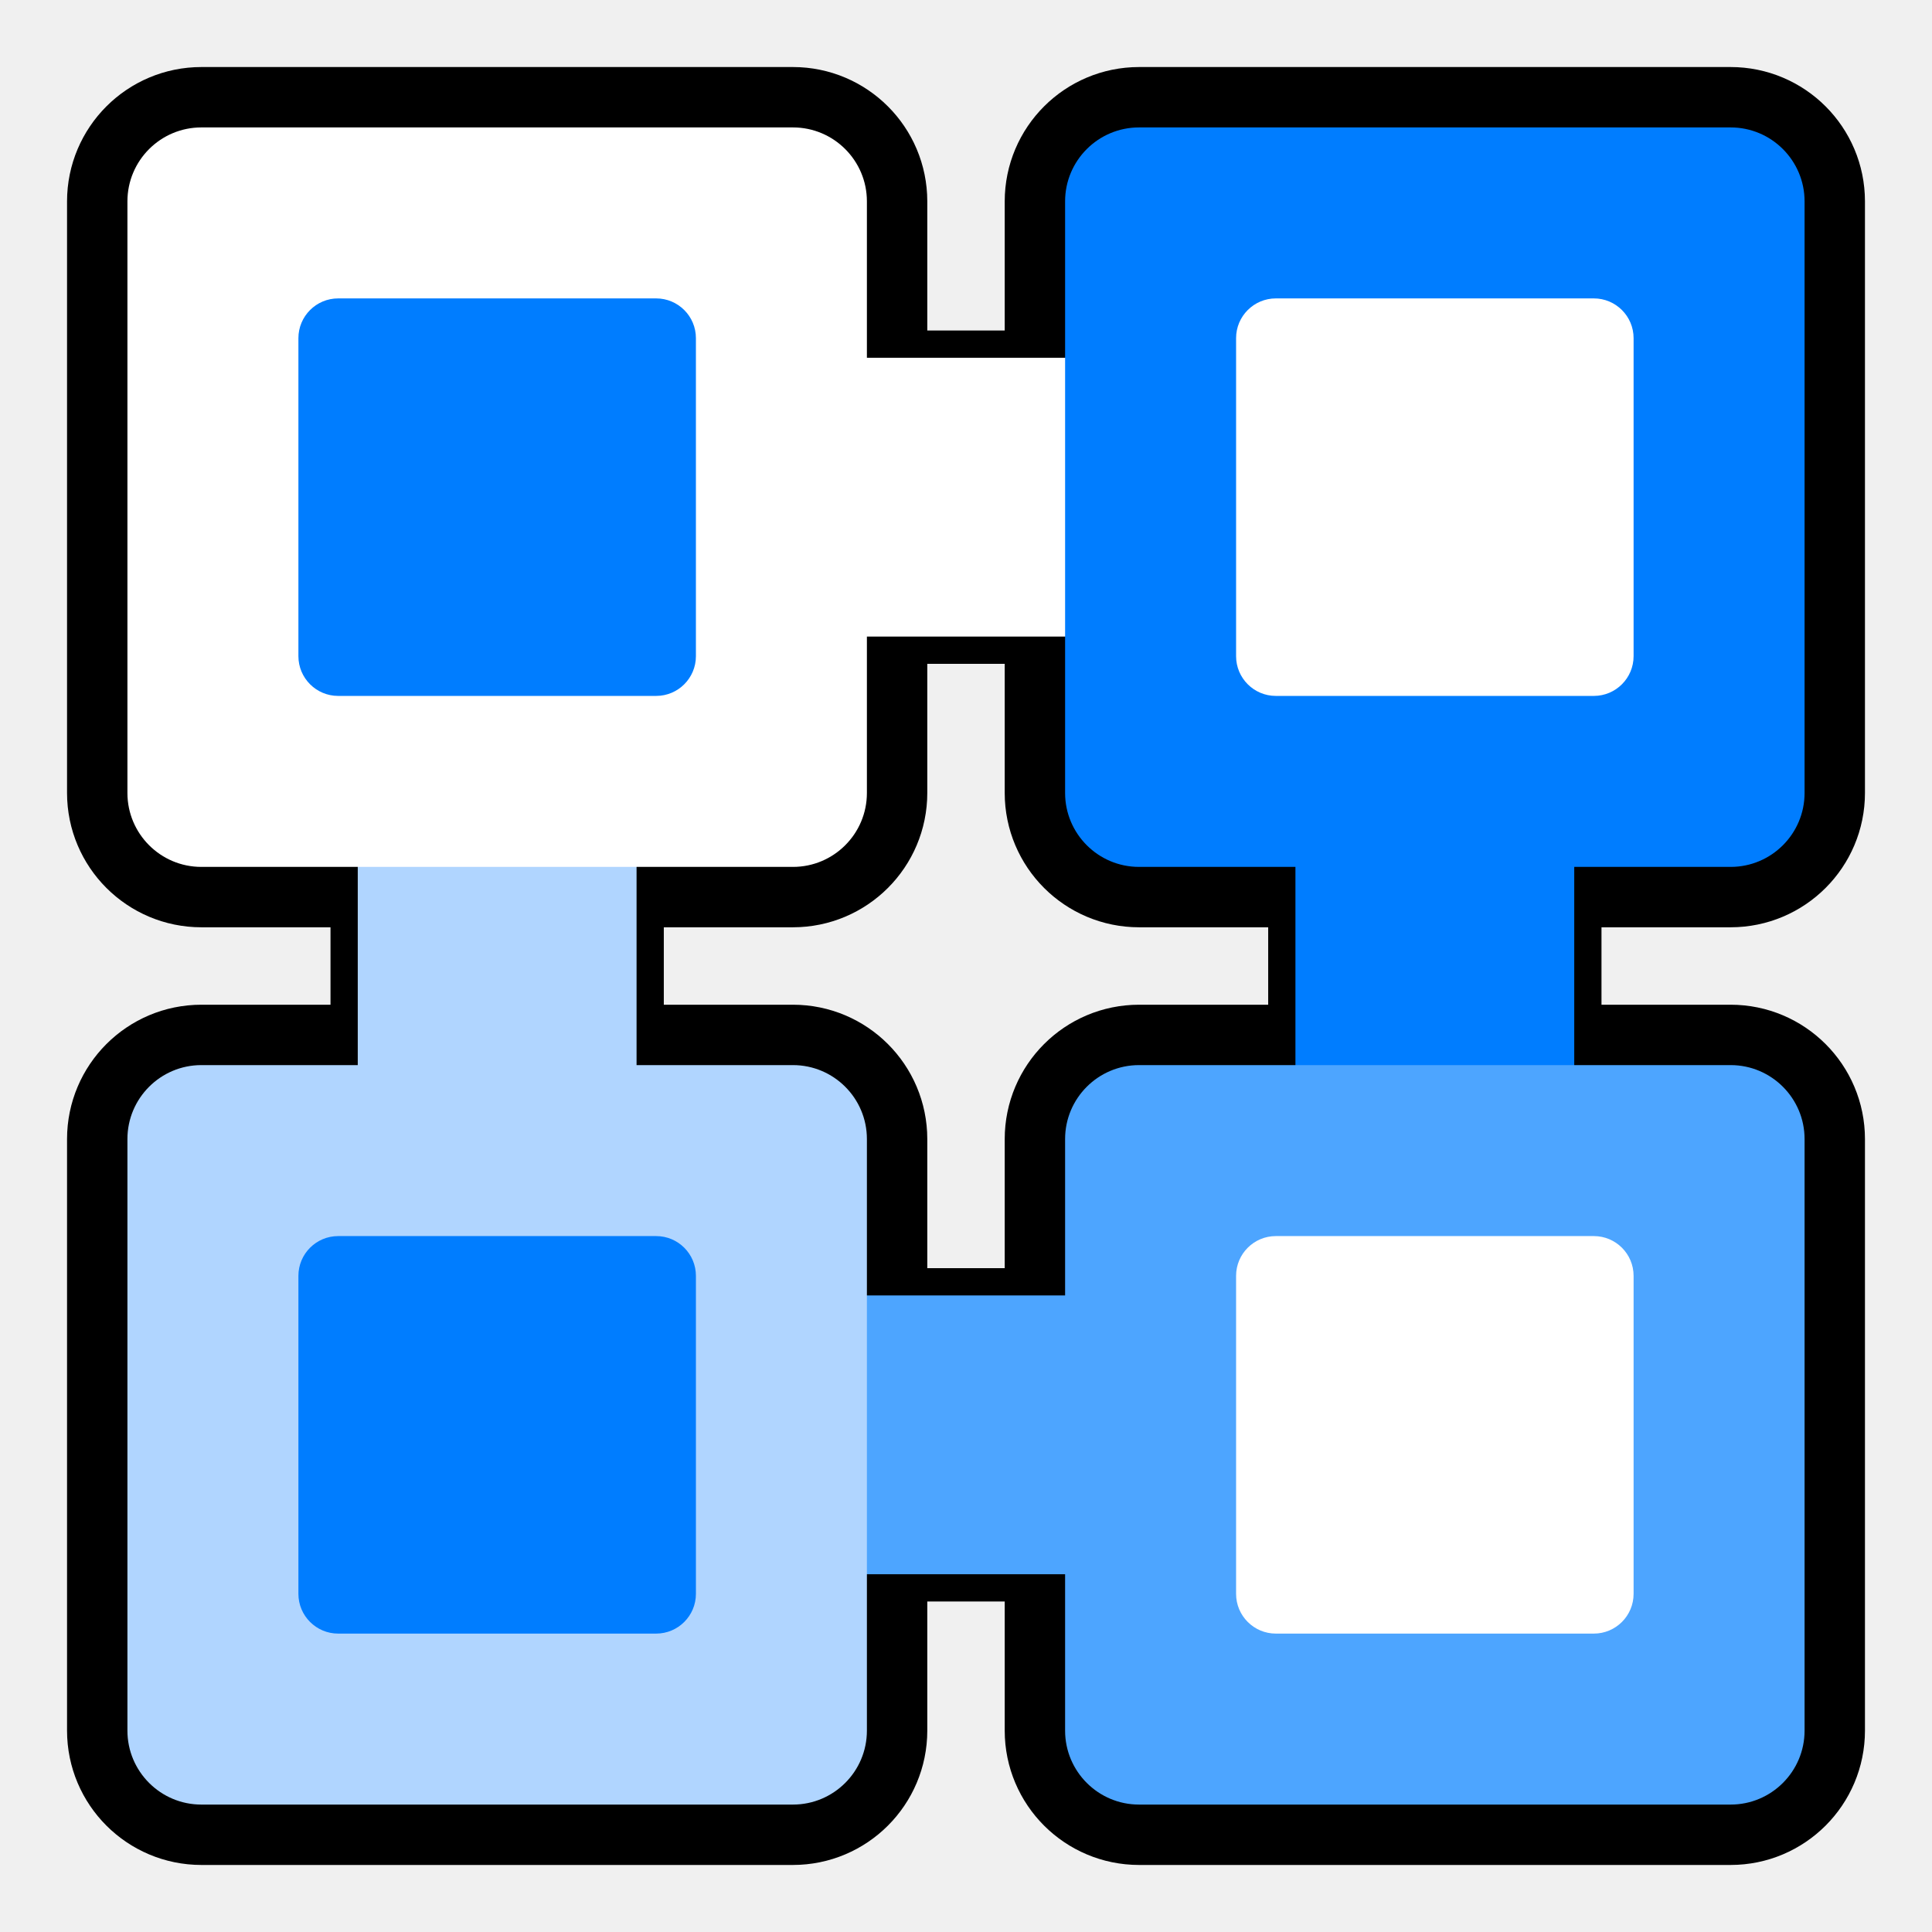
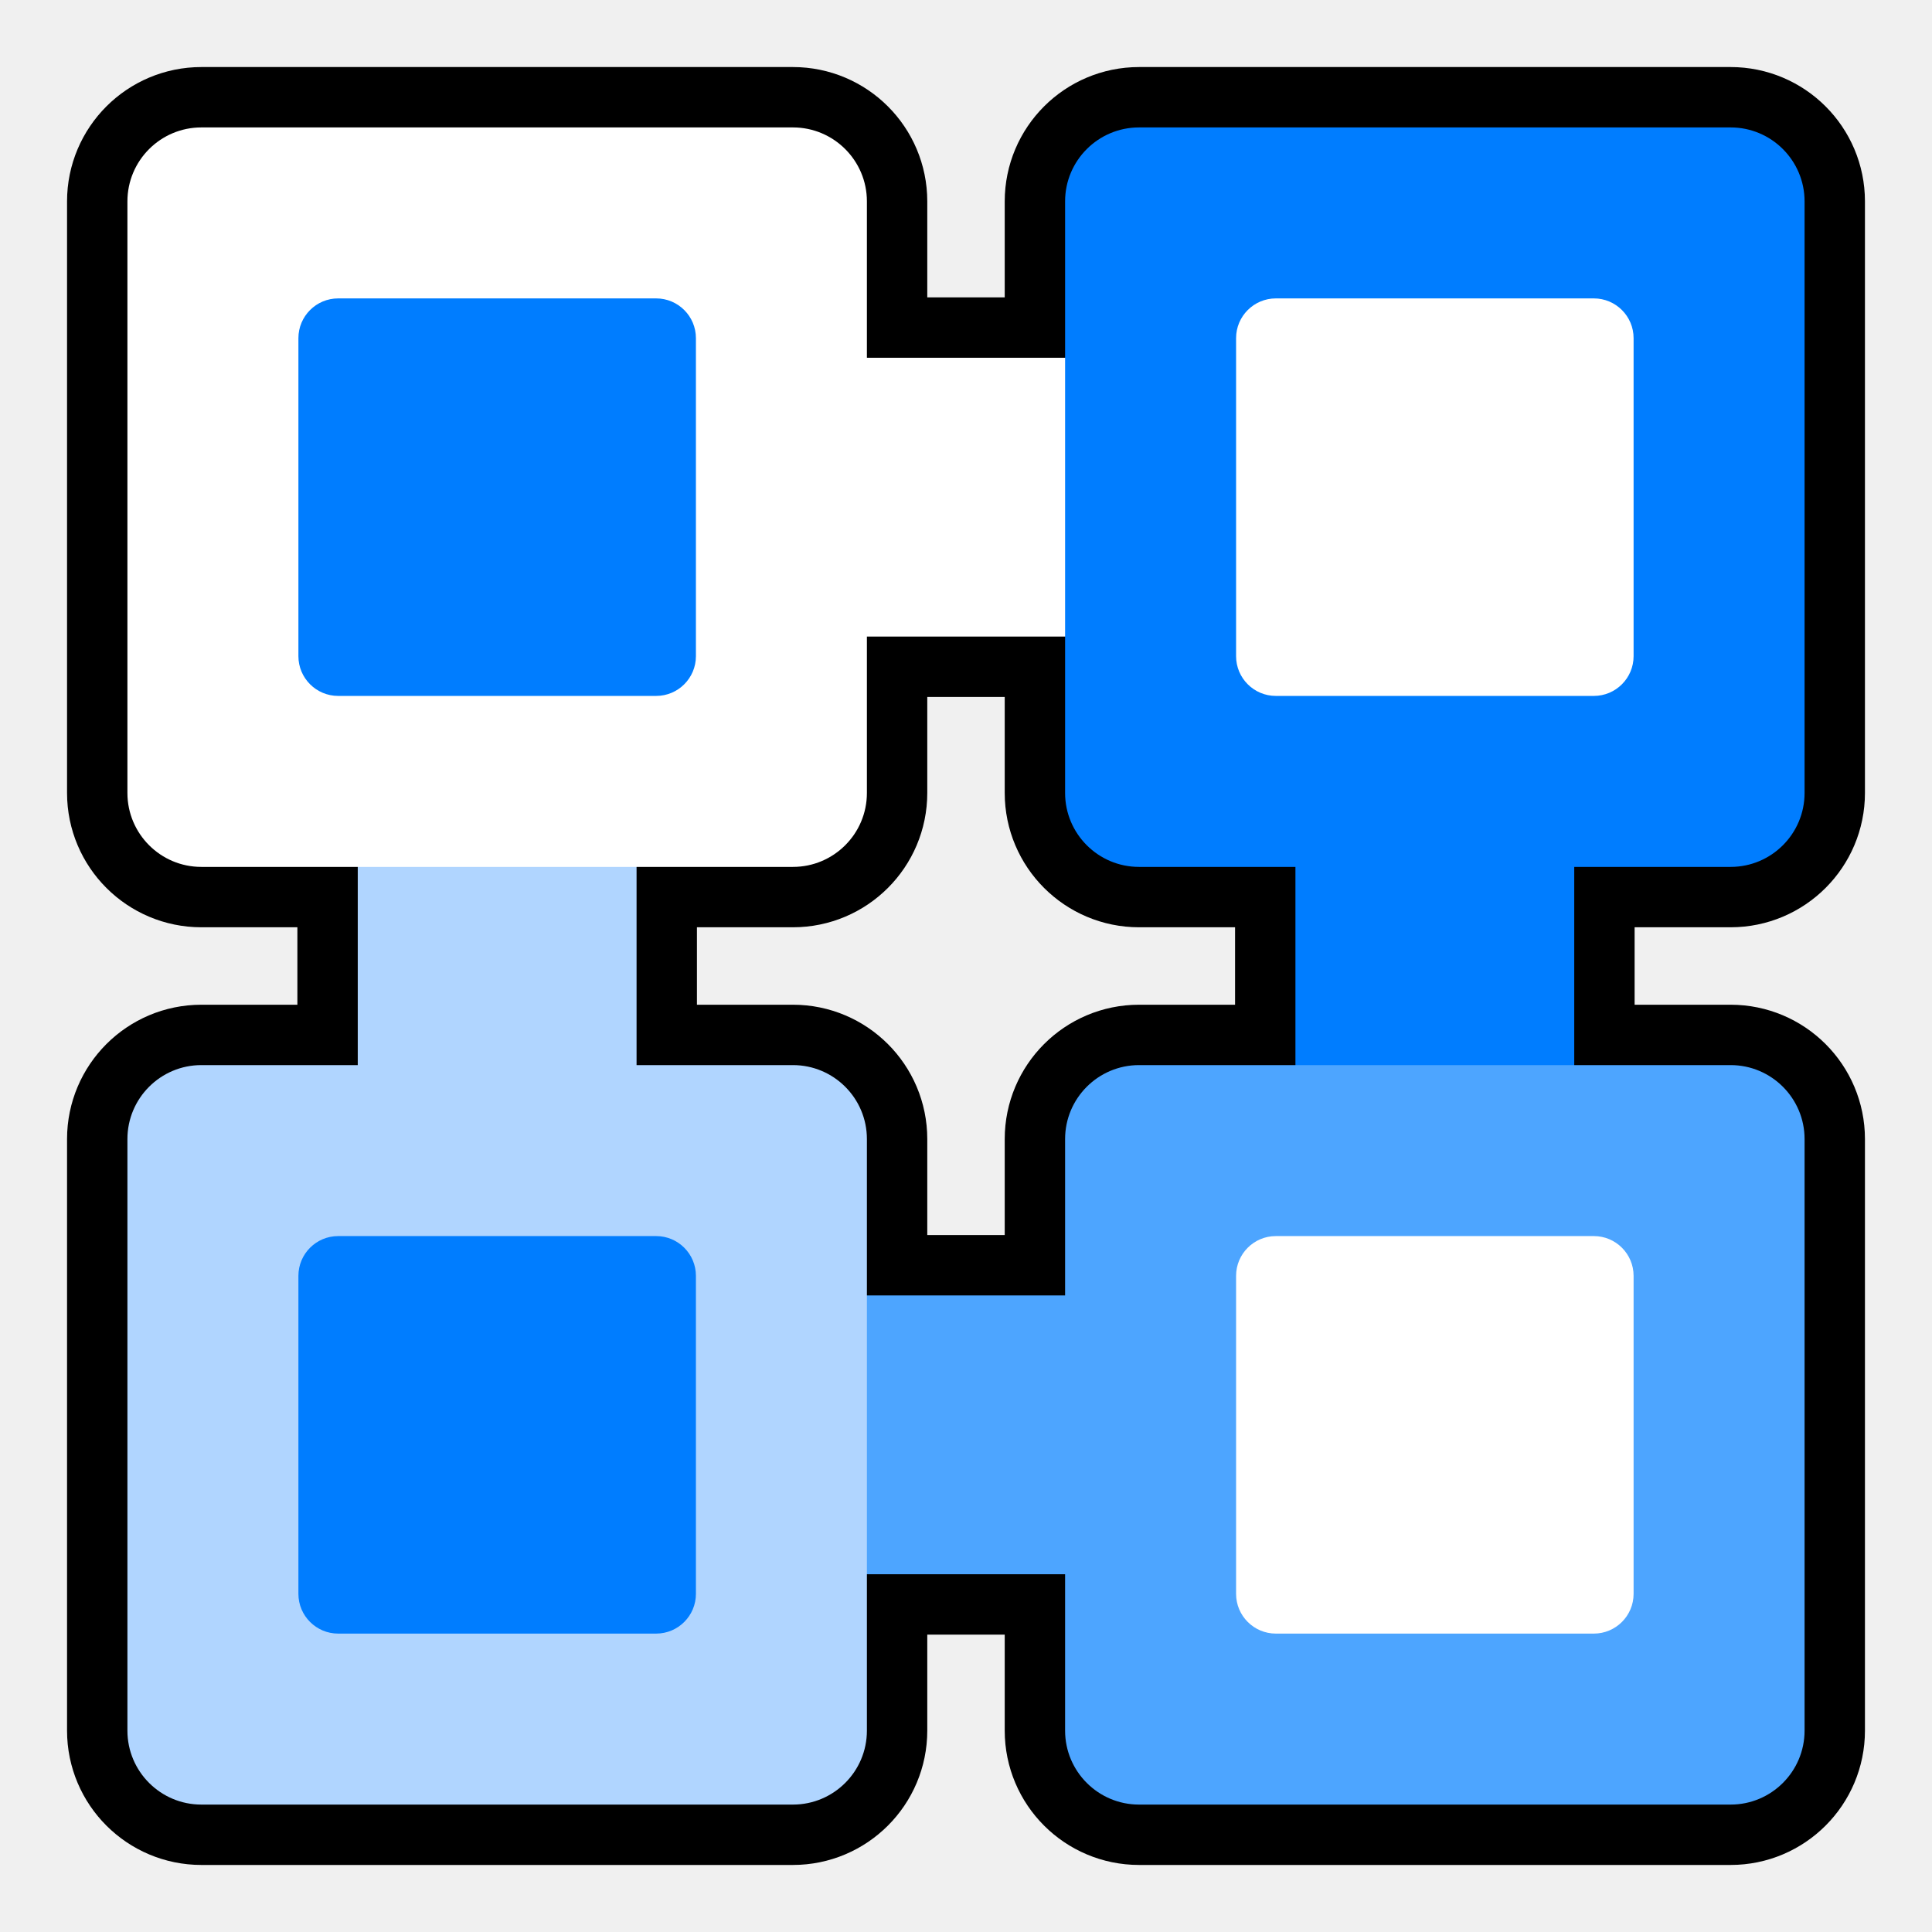
<svg xmlns="http://www.w3.org/2000/svg" width="100%" height="100%" viewBox="0 0 500 500" version="1.1" xml:space="preserve" style="fill-rule:evenodd;clip-rule:evenodd;stroke-linecap:round;stroke-linejoin:round;stroke-miterlimit:1.5;">
  <g id="LOGO">
-     <g id="OUTLINE" transform="matrix(0.918831,0,0,0.918831,20.29234,20.29234)">
+     <g id="OUTLINE">
      <g id="Connectors">
-         <g id="B-Connector" transform="matrix(2.968931,0,0,1,-490.4113,263.1304)">
-           <rect x="204.908" y="79.66" width="88.957" height="78.528" style="fill:rgb(77,165,255);stroke:black;stroke-width:15.35px;" />
-         </g>
-         <g id="T-Connector" transform="matrix(2.968931,0,0,1,-490.4113,-0.977)">
-           <rect x="204.908" y="79.66" width="88.957" height="78.528" style="fill:white;stroke:black;stroke-width:15.35px;" />
-         </g>
-         <g id="L-Connector" transform="matrix(0,2.968931,-1,0,236.8696,-490.4113)">
-           <rect x="204.908" y="79.66" width="88.957" height="78.528" style="fill:rgb(176,213,255);stroke:black;stroke-width:15.35px;" />
-         </g>
-         <g id="R-Connector" transform="matrix(0,2.968931,-1,0,500.977,-490.4113)">
-           <rect x="204.908" y="79.66" width="88.957" height="78.528" style="fill:rgb(0,125,255);stroke:black;stroke-width:15.35px;" />
-         </g>
+         <rect id="B-Connector" x="128.665" y="335.258" width="242.67" height="72.154" style="fill:#4da5ff;stroke:#000;stroke-width:31.25px;" />
+         <rect id="T-Connector" x="128.665" y="92.588" width="242.67" height="72.154" style="fill:#fff;stroke:#000;stroke-width:31.25px;" />
+         <path id="L-Connector" d="M164.742,371.335l-72.154,0l-0,-242.67l72.154,0l0,242.67Z" style="fill:#b0d5ff;stroke:#000;stroke-width:31.25px;" />
+         <path id="R-Connector" d="M407.412,371.335l-72.154,0l-0,-242.67l72.154,0l0,242.67Z" style="fill:#007dff;stroke:#000;stroke-width:31.25px;" />
      </g>
      <g id="Corners">
-         <g id="BL-Corner" transform="matrix(1.308285,0,0,1.308285,-35.95778,226.6687)">
-           <path d="M197.239,55.089L197.239,182.451C197.239,191.238 190.106,198.371 181.319,198.371L53.957,198.371C45.17,198.371 38.037,191.238 38.037,182.451L38.037,55.089C38.037,46.302 45.17,39.169 53.957,39.169L181.319,39.169C190.106,39.169 197.239,46.302 197.239,55.089Z" style="fill:rgb(176,213,255);stroke:black;stroke-width:26px;" />
-         </g>
-         <g id="TL-Corner" transform="matrix(1.308285,0,0,1.308285,-35.95778,-37.43864)">
-           <path d="M197.239,55.089L197.239,182.451C197.239,191.238 190.106,198.371 181.319,198.371L53.957,198.371C45.17,198.371 38.037,191.238 38.037,182.451L38.037,55.089C38.037,46.302 45.17,39.169 53.957,39.169L181.319,39.169C190.106,39.169 197.239,46.302 197.239,55.089Z" style="fill:white;stroke:black;stroke-width:26px;" />
-         </g>
-         <g id="BR-Corner" transform="matrix(1.308285,0,0,1.308285,228.1496,226.6687)">
-           <path d="M197.239,55.089L197.239,182.451C197.239,191.238 190.106,198.371 181.319,198.371L53.957,198.371C45.17,198.371 38.037,191.238 38.037,182.451L38.037,55.089C38.037,46.302 45.17,39.169 53.957,39.169L181.319,39.169C190.106,39.169 197.239,46.302 197.239,55.089Z" style="fill:rgb(77,165,255);stroke:black;stroke-width:26px;" />
-         </g>
-         <g id="TR-Corner" transform="matrix(1.308285,0,0,1.308285,228.1496,-37.43864)">
-           <path d="M197.239,55.089L197.239,182.451C197.239,191.238 190.106,198.371 181.319,198.371L53.957,198.371C45.17,198.371 38.037,191.238 38.037,182.451L38.037,55.089C38.037,46.302 45.17,39.169 53.957,39.169L181.319,39.169C190.106,39.169 197.239,46.302 197.239,55.089Z" style="fill:rgb(0,125,255);stroke:black;stroke-width:26px;" />
-         </g>
+         <path id="BL-Corner" d="M224.353,294.785l0,153.101c0,10.562 -8.575,19.138 -19.138,19.138l-153.101,0c-10.562,0 -19.138,-8.575 -19.138,-19.138l0,-153.101c0,-10.562 8.575,-19.138 19.138,-19.138l153.101,0c10.562,0 19.138,8.575 19.138,19.138Z" style="fill:#b0d5ff;stroke:#000;stroke-width:31.25px;" />
+         <path id="TL-Corner" d="M224.353,52.115l0,153.101c0,10.562 -8.575,19.138 -19.138,19.138l-153.101,0c-10.562,0 -19.138,-8.575 -19.138,-19.138l0,-153.101c0,-10.562 8.575,-19.138 19.138,-19.138l153.101,0c10.562,0 19.138,8.575 19.138,19.138Z" style="fill:#fff;stroke:#000;stroke-width:31.25px;" />
+         <path id="BR-Corner" d="M467.023,294.785l0,153.101c0,10.562 -8.575,19.138 -19.138,19.138l-153.101,0c-10.562,0 -19.138,-8.575 -19.138,-19.138l0,-153.101c0,-10.562 8.575,-19.138 19.138,-19.138l153.101,0c10.562,0 19.138,8.575 19.138,19.138Z" style="fill:#4da5ff;stroke:#000;stroke-width:31.25px;" />
+         <path id="TR-Corner" d="M467.023,52.115l0,153.101c0,10.562 -8.575,19.138 -19.138,19.138l-153.101,0c-10.562,0 -19.138,-8.575 -19.138,-19.138l0,-153.101c0,-10.562 8.575,-19.138 19.138,-19.138l153.101,0c10.562,0 19.138,8.575 19.138,19.138Z" style="fill:#007dff;stroke:#000;stroke-width:31.25px;" />
      </g>
      <g id="Centers">
-         <g id="BL-Center" transform="matrix(0.703276,0,0,0.703276,35.21437,298.5257)">
-           <path d="M197.239,55.089L197.239,182.451C197.239,191.238 190.106,198.371 181.319,198.371L53.957,198.371C45.17,198.371 38.037,191.238 38.037,182.451L38.037,55.089C38.037,46.302 45.17,39.169 53.957,39.169L181.319,39.169C190.106,39.169 197.239,46.302 197.239,55.089Z" style="fill:rgb(0,125,255);stroke:black;stroke-width:48.36px;" />
-         </g>
-         <g id="TL-Center-" transform="matrix(0.703276,0,0,0.703276,35.21437,34.41832)">
-           <path d="M197.239,55.089L197.239,182.451C197.239,191.238 190.106,198.371 181.319,198.371L53.957,198.371C45.17,198.371 38.037,191.238 38.037,182.451L38.037,55.089C38.037,46.302 45.17,39.169 53.957,39.169L181.319,39.169C190.106,39.169 197.239,46.302 197.239,55.089Z" style="fill:rgb(0,125,255);stroke:black;stroke-width:48.36px;" />
-         </g>
-         <g id="BR-Center" transform="matrix(0.703276,0,0,0.703276,299.3217,298.5257)">
-           <path d="M197.239,55.089L197.239,182.451C197.239,191.238 190.106,198.371 181.319,198.371L53.957,198.371C45.17,198.371 38.037,191.238 38.037,182.451L38.037,55.089C38.037,46.302 45.17,39.169 53.957,39.169L181.319,39.169C190.106,39.169 197.239,46.302 197.239,55.089Z" style="fill:white;stroke:black;stroke-width:48.36px;" />
-         </g>
-         <g id="TR-Center-" transform="matrix(0.703276,0,0,0.703276,299.3217,34.41832)">
-           <path d="M197.239,55.089L197.239,182.451C197.239,191.238 190.106,198.371 181.319,198.371L53.957,198.371C45.17,198.371 38.037,191.238 38.037,182.451L38.037,55.089C38.037,46.302 45.17,39.169 53.957,39.169L181.319,39.169C190.106,39.169 197.239,46.302 197.239,55.089Z" style="fill:white;stroke:black;stroke-width:48.36px;" />
-         </g>
+         <path id="BL-Center" d="M180.103,330.185l0,82.3c0,5.678 -4.61,10.288 -10.288,10.288l-82.3,0c-5.678,0 -10.288,-4.61 -10.288,-10.288l0,-82.3c0,-5.678 4.61,-10.288 10.288,-10.288l82.3,0c5.678,0 10.288,4.61 10.288,10.288Z" style="fill:#007dff;stroke:#000;stroke-width:31.25px;" />
+         <path id="TL-Center-" d="M180.103,87.515l0,82.3c0,5.678 -4.61,10.288 -10.288,10.288l-82.3,0c-5.678,0 -10.288,-4.61 -10.288,-10.288l0,-82.3c0,-5.678 4.61,-10.288 10.288,-10.288l82.3,0c5.678,0 10.288,4.61 10.288,10.288Z" style="fill:#007dff;stroke:#000;stroke-width:31.25px;" />
+         <path id="BR-Center" d="M422.773,330.185l0,82.3c0,5.678 -4.61,10.288 -10.288,10.288l-82.3,0c-5.678,0 -10.288,-4.61 -10.288,-10.288l0,-82.3c0,-5.678 4.61,-10.288 10.288,-10.288l82.3,0c5.678,0 10.288,4.61 10.288,10.288Z" style="fill:#fff;stroke:#000;stroke-width:31.25px;" />
+         <path id="TR-Center-" d="M422.773,87.515l0,82.3c0,5.678 -4.61,10.288 -10.288,10.288l-82.3,0c-5.678,0 -10.288,-4.61 -10.288,-10.288l0,-82.3c0,-5.678 4.61,-10.288 10.288,-10.288l82.3,0c5.678,0 10.288,4.61 10.288,10.288Z" style="fill:#fff;stroke:#000;stroke-width:31.25px;" />
      </g>
    </g>
-     <g id="LOGO1" transform="matrix(0.918831,0,0,0.918831,20.29234,20.29234)">
+     <g id="LOGO1">
      <g id="Connectors1">
-         <g id="B-Connector1" transform="matrix(2.968931,0,0,1,-490.4113,263.1304)">
-           <rect x="204.908" y="79.66" width="88.957" height="78.528" style="fill:rgb(77,165,255);" />
-         </g>
-         <g id="T-Connector1" transform="matrix(2.968931,0,0,1,-490.4113,-0.977)">
-           <rect x="204.908" y="79.66" width="88.957" height="78.528" style="fill:white;" />
-         </g>
-         <g id="L-Connector1" transform="matrix(0,2.968931,-1,0,236.8696,-490.4113)">
-           <rect x="204.908" y="79.66" width="88.957" height="78.528" style="fill:rgb(176,213,255);" />
-         </g>
-         <g id="R-Connector1" transform="matrix(0,2.968931,-1,0,500.977,-490.4113)">
-           <rect x="204.908" y="79.66" width="88.957" height="78.528" style="fill:rgb(0,125,255);" />
-         </g>
+         <rect id="B-Connector1" x="128.665" y="335.258" width="242.67" height="72.154" style="fill:#4da5ff;" />
+         <rect id="T-Connector1" x="128.665" y="92.588" width="242.67" height="72.154" style="fill:#fff;" />
+         <path id="L-Connector1" d="M164.742,371.335l-72.154,0l-0,-242.67l72.154,0l0,242.67Z" style="fill:#b0d5ff;" />
+         <path id="R-Connector1" d="M407.412,371.335l-72.154,0l-0,-242.67l72.154,0l0,242.67Z" style="fill:#007dff;" />
      </g>
      <g id="Corners1">
-         <g id="BL-Corner1" transform="matrix(1.308285,0,0,1.308285,-35.95778,226.6687)">
-           <path d="M197.239,55.089L197.239,182.451C197.239,191.238 190.106,198.371 181.319,198.371L53.957,198.371C45.17,198.371 38.037,191.238 38.037,182.451L38.037,55.089C38.037,46.302 45.17,39.169 53.957,39.169L181.319,39.169C190.106,39.169 197.239,46.302 197.239,55.089Z" style="fill:rgb(176,213,255);" />
-         </g>
-         <g id="TL-Corner1" transform="matrix(1.308285,0,0,1.308285,-35.95778,-37.43864)">
-           <path d="M197.239,55.089L197.239,182.451C197.239,191.238 190.106,198.371 181.319,198.371L53.957,198.371C45.17,198.371 38.037,191.238 38.037,182.451L38.037,55.089C38.037,46.302 45.17,39.169 53.957,39.169L181.319,39.169C190.106,39.169 197.239,46.302 197.239,55.089Z" style="fill:white;" />
-         </g>
-         <g id="BR-Corner1" transform="matrix(1.308285,0,0,1.308285,228.1496,226.6687)">
-           <path d="M197.239,55.089L197.239,182.451C197.239,191.238 190.106,198.371 181.319,198.371L53.957,198.371C45.17,198.371 38.037,191.238 38.037,182.451L38.037,55.089C38.037,46.302 45.17,39.169 53.957,39.169L181.319,39.169C190.106,39.169 197.239,46.302 197.239,55.089Z" style="fill:rgb(77,165,255);" />
-         </g>
-         <g id="TR-Corner1" transform="matrix(1.308285,0,0,1.308285,228.1496,-37.43864)">
-           <path d="M197.239,55.089L197.239,182.451C197.239,191.238 190.106,198.371 181.319,198.371L53.957,198.371C45.17,198.371 38.037,191.238 38.037,182.451L38.037,55.089C38.037,46.302 45.17,39.169 53.957,39.169L181.319,39.169C190.106,39.169 197.239,46.302 197.239,55.089Z" style="fill:rgb(0,125,255);" />
-         </g>
+         <path id="BL-Corner1" d="M224.353,294.785l0,153.101c0,10.562 -8.575,19.138 -19.138,19.138l-153.101,0c-10.562,0 -19.138,-8.575 -19.138,-19.138l0,-153.101c0,-10.562 8.575,-19.138 19.138,-19.138l153.101,0c10.562,0 19.138,8.575 19.138,19.138Z" style="fill:#b0d5ff;" />
+         <path id="TL-Corner1" d="M224.353,52.115l0,153.101c0,10.562 -8.575,19.138 -19.138,19.138l-153.101,0c-10.562,0 -19.138,-8.575 -19.138,-19.138l0,-153.101c0,-10.562 8.575,-19.138 19.138,-19.138l153.101,0c10.562,0 19.138,8.575 19.138,19.138Z" style="fill:#fff;" />
+         <path id="BR-Corner1" d="M467.023,294.785l0,153.101c0,10.562 -8.575,19.138 -19.138,19.138l-153.101,0c-10.562,0 -19.138,-8.575 -19.138,-19.138l0,-153.101c0,-10.562 8.575,-19.138 19.138,-19.138l153.101,0c10.562,0 19.138,8.575 19.138,19.138Z" style="fill:#4da5ff;" />
+         <path id="TR-Corner1" d="M467.023,52.115l0,153.101c0,10.562 -8.575,19.138 -19.138,19.138l-153.101,0c-10.562,0 -19.138,-8.575 -19.138,-19.138l0,-153.101c0,-10.562 8.575,-19.138 19.138,-19.138l153.101,0c10.562,0 19.138,8.575 19.138,19.138Z" style="fill:#007dff;" />
      </g>
      <g id="Centers1">
-         <g id="BL-Center1" transform="matrix(0.703276,0,0,0.703276,35.21437,298.5257)">
-           <path d="M197.239,55.089L197.239,182.451C197.239,191.238 190.106,198.371 181.319,198.371L53.957,198.371C45.17,198.371 38.037,191.238 38.037,182.451L38.037,55.089C38.037,46.302 45.17,39.169 53.957,39.169L181.319,39.169C190.106,39.169 197.239,46.302 197.239,55.089Z" style="fill:rgb(0,125,255);" />
-         </g>
-         <g id="TL-Center-1" transform="matrix(0.703276,0,0,0.703276,35.21437,34.41832)">
-           <path d="M197.239,55.089L197.239,182.451C197.239,191.238 190.106,198.371 181.319,198.371L53.957,198.371C45.17,198.371 38.037,191.238 38.037,182.451L38.037,55.089C38.037,46.302 45.17,39.169 53.957,39.169L181.319,39.169C190.106,39.169 197.239,46.302 197.239,55.089Z" style="fill:rgb(0,125,255);" />
-         </g>
-         <g id="BR-Center1" transform="matrix(0.703276,0,0,0.703276,299.3217,298.5257)">
-           <path d="M197.239,55.089L197.239,182.451C197.239,191.238 190.106,198.371 181.319,198.371L53.957,198.371C45.17,198.371 38.037,191.238 38.037,182.451L38.037,55.089C38.037,46.302 45.17,39.169 53.957,39.169L181.319,39.169C190.106,39.169 197.239,46.302 197.239,55.089Z" style="fill:white;" />
-         </g>
-         <g id="TR-Center-1" transform="matrix(0.703276,0,0,0.703276,299.3217,34.41832)">
-           <path d="M197.239,55.089L197.239,182.451C197.239,191.238 190.106,198.371 181.319,198.371L53.957,198.371C45.17,198.371 38.037,191.238 38.037,182.451L38.037,55.089C38.037,46.302 45.17,39.169 53.957,39.169L181.319,39.169C190.106,39.169 197.239,46.302 197.239,55.089Z" style="fill:white;" />
-         </g>
+         <path id="BL-Center1" d="M180.103,330.185l0,82.3c0,5.678 -4.61,10.288 -10.288,10.288l-82.3,0c-5.678,0 -10.288,-4.61 -10.288,-10.288l0,-82.3c0,-5.678 4.61,-10.288 10.288,-10.288l82.3,0c5.678,0 10.288,4.61 10.288,10.288Z" style="fill:#007dff;" />
+         <path id="TL-Center-1" d="M180.103,87.515l0,82.3c0,5.678 -4.61,10.288 -10.288,10.288l-82.3,0c-5.678,0 -10.288,-4.61 -10.288,-10.288l0,-82.3c0,-5.678 4.61,-10.288 10.288,-10.288l82.3,0c5.678,0 10.288,4.61 10.288,10.288Z" style="fill:#007dff;" />
+         <path id="BR-Center1" d="M422.773,330.185l0,82.3c0,5.678 -4.61,10.288 -10.288,10.288l-82.3,0c-5.678,0 -10.288,-4.61 -10.288,-10.288l0,-82.3c0,-5.678 4.61,-10.288 10.288,-10.288l82.3,0c5.678,0 10.288,4.61 10.288,10.288Z" style="fill:#fff;" />
+         <path id="TR-Center-1" d="M422.773,87.515l0,82.3c0,5.678 -4.61,10.288 -10.288,10.288l-82.3,0c-5.678,0 -10.288,-4.61 -10.288,-10.288l0,-82.3c0,-5.678 4.61,-10.288 10.288,-10.288l82.3,0c5.678,0 10.288,4.61 10.288,10.288Z" style="fill:#fff;" />
      </g>
    </g>
  </g>
</svg>
